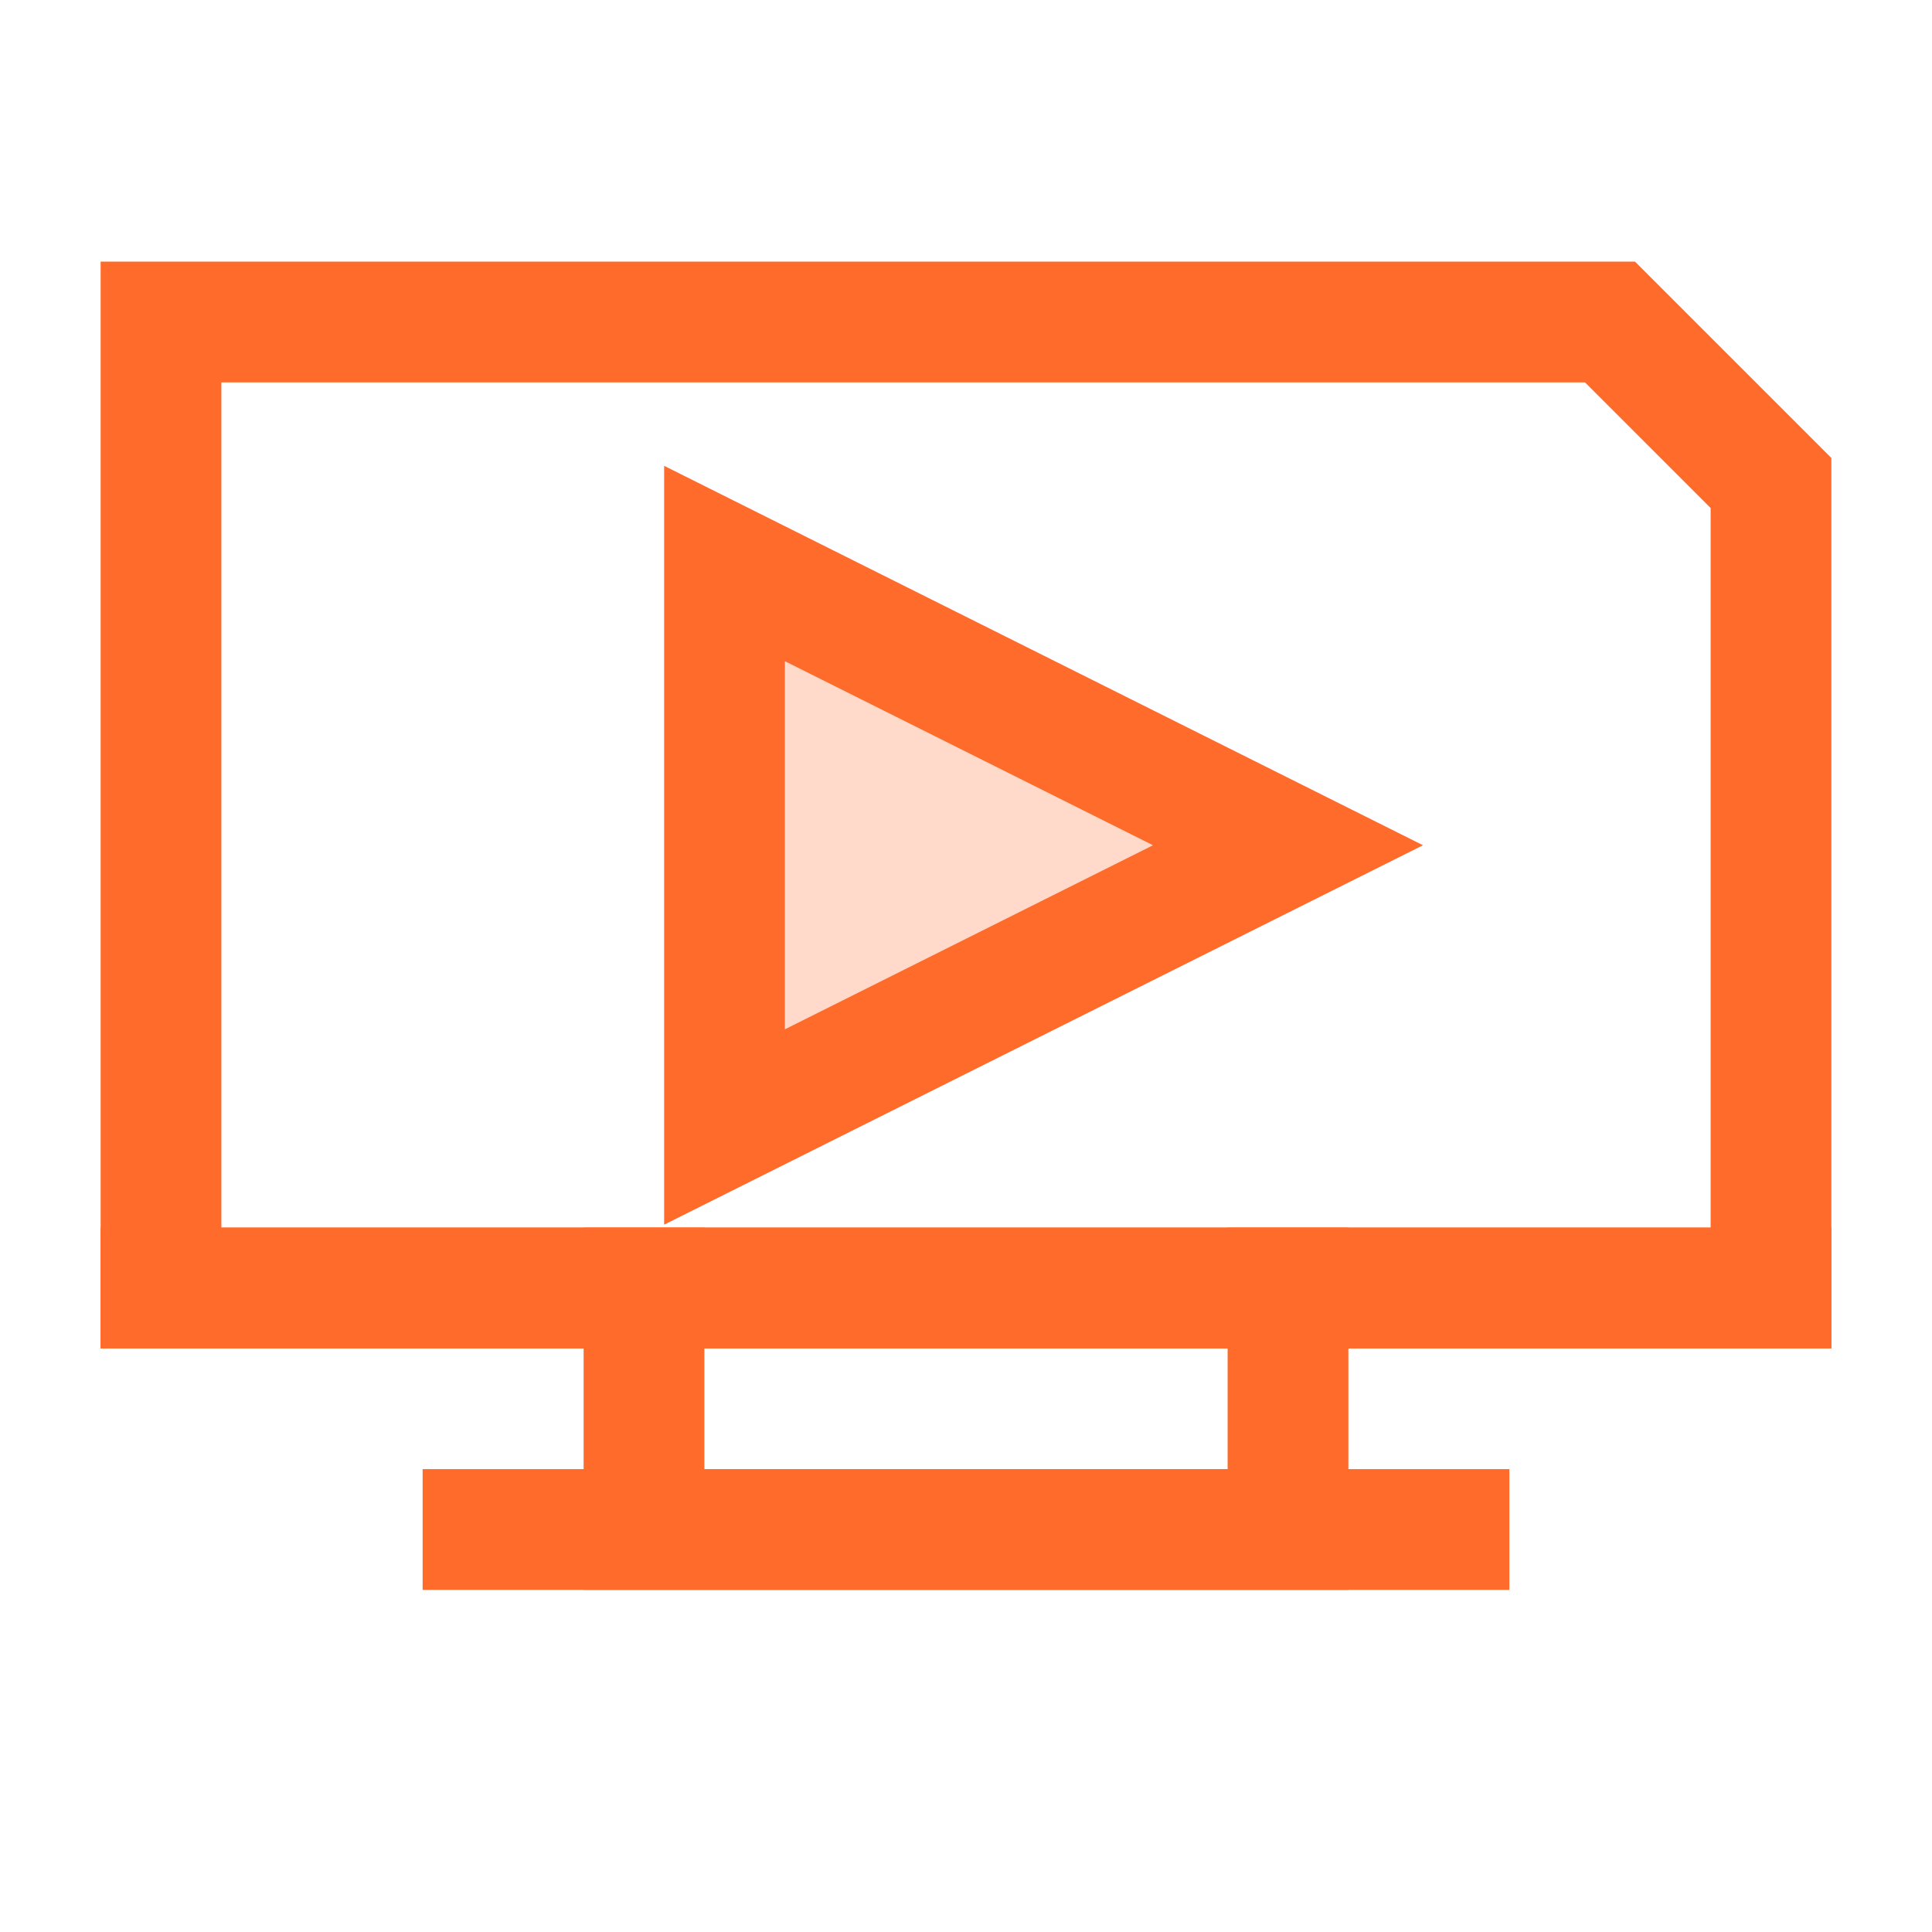
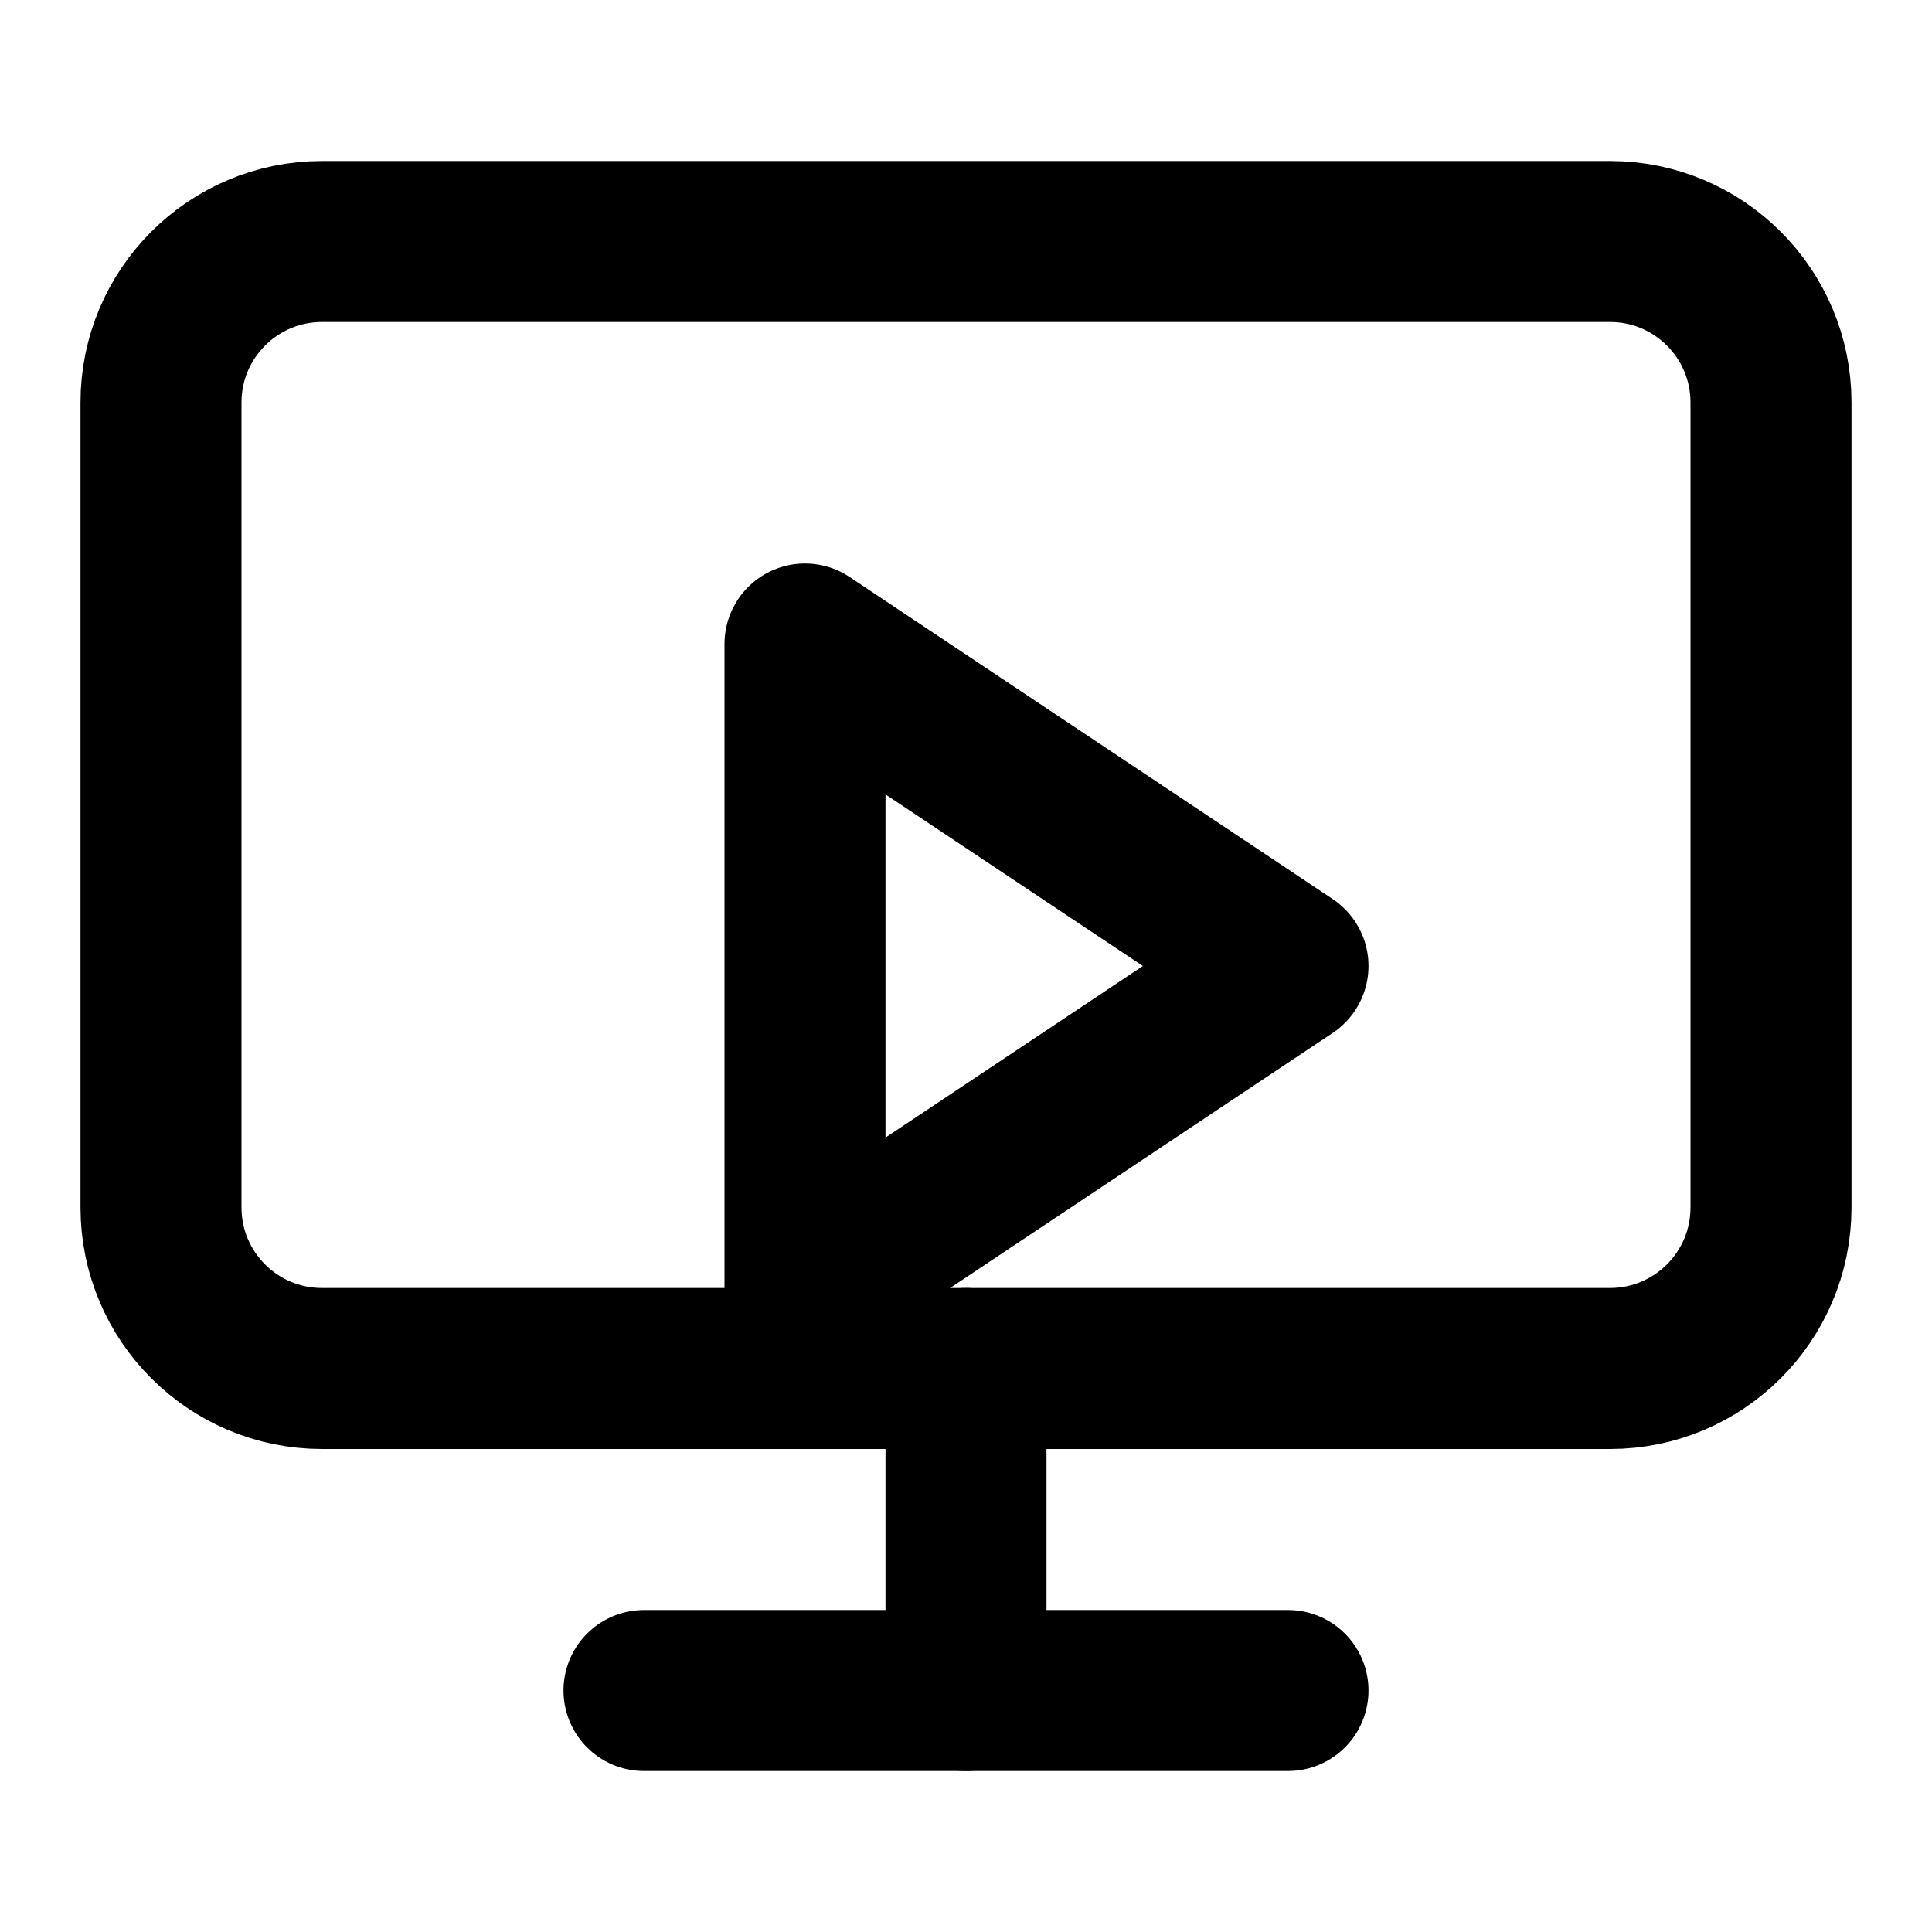
- <svg xmlns="http://www.w3.org/2000/svg" viewBox="0 0 24 24" fill="none" stroke="#FF6B2B" stroke-width="1.5" stroke-linecap="square" stroke-linejoin="miter">
-   <path d="M2 4h18l2 2v10H2z" />
-   <path d="M2 16h20" />
-   <path d="M8 16v3h8v-3" />
-   <path d="M6 19h12" />
-   <path d="M9 7l7 3.5-7 3.5z" fill="#FF6B2B" opacity="0.25" stroke="none" />
-   <path d="M9 7l7 3.5-7 3.5z" />
+ <svg xmlns="http://www.w3.org/2000/svg" width="24" height="24" viewBox="0 0 24 24" fill="none" stroke="currentColor" stroke-width="2" stroke-linecap="round" stroke-linejoin="round">
+   <rect x="2" y="3" width="20" height="14" rx="2" />
+   <polygon points="10 8 16 12 10 16" />
+   <line x1="8" y1="21" x2="16" y2="21" />
+   <line x1="12" y1="17" x2="12" y2="21" />
</svg>
